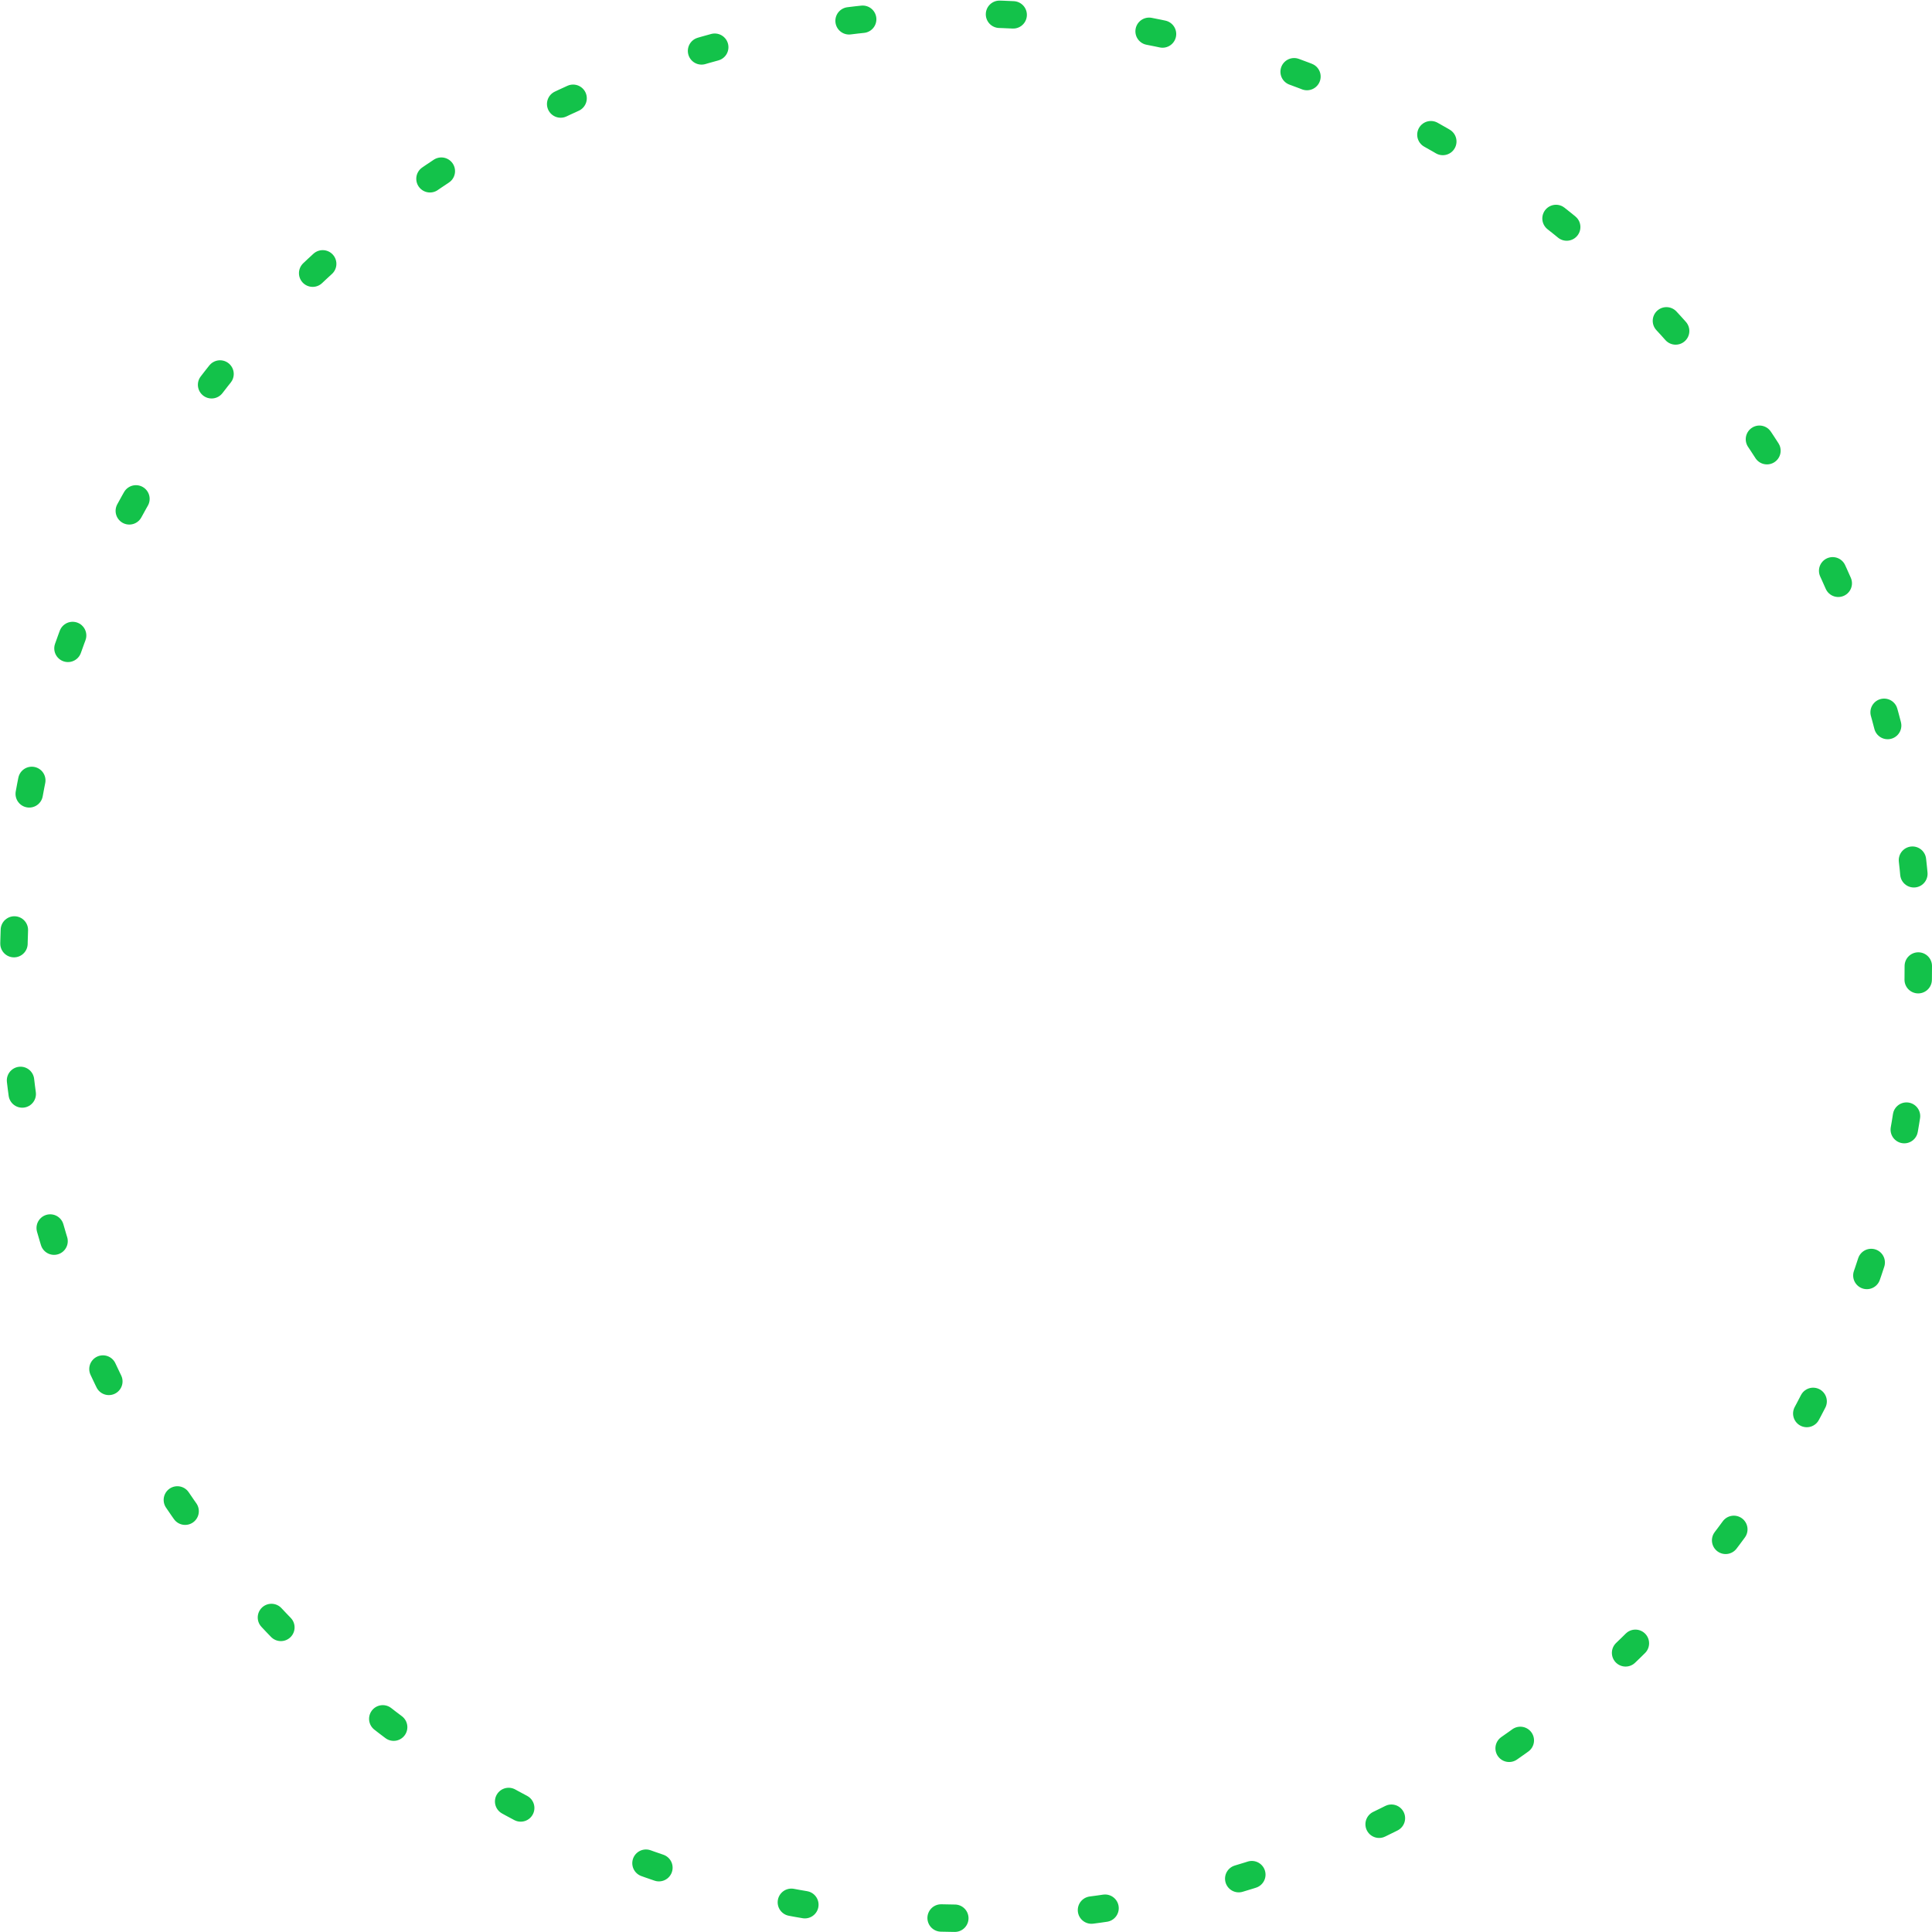
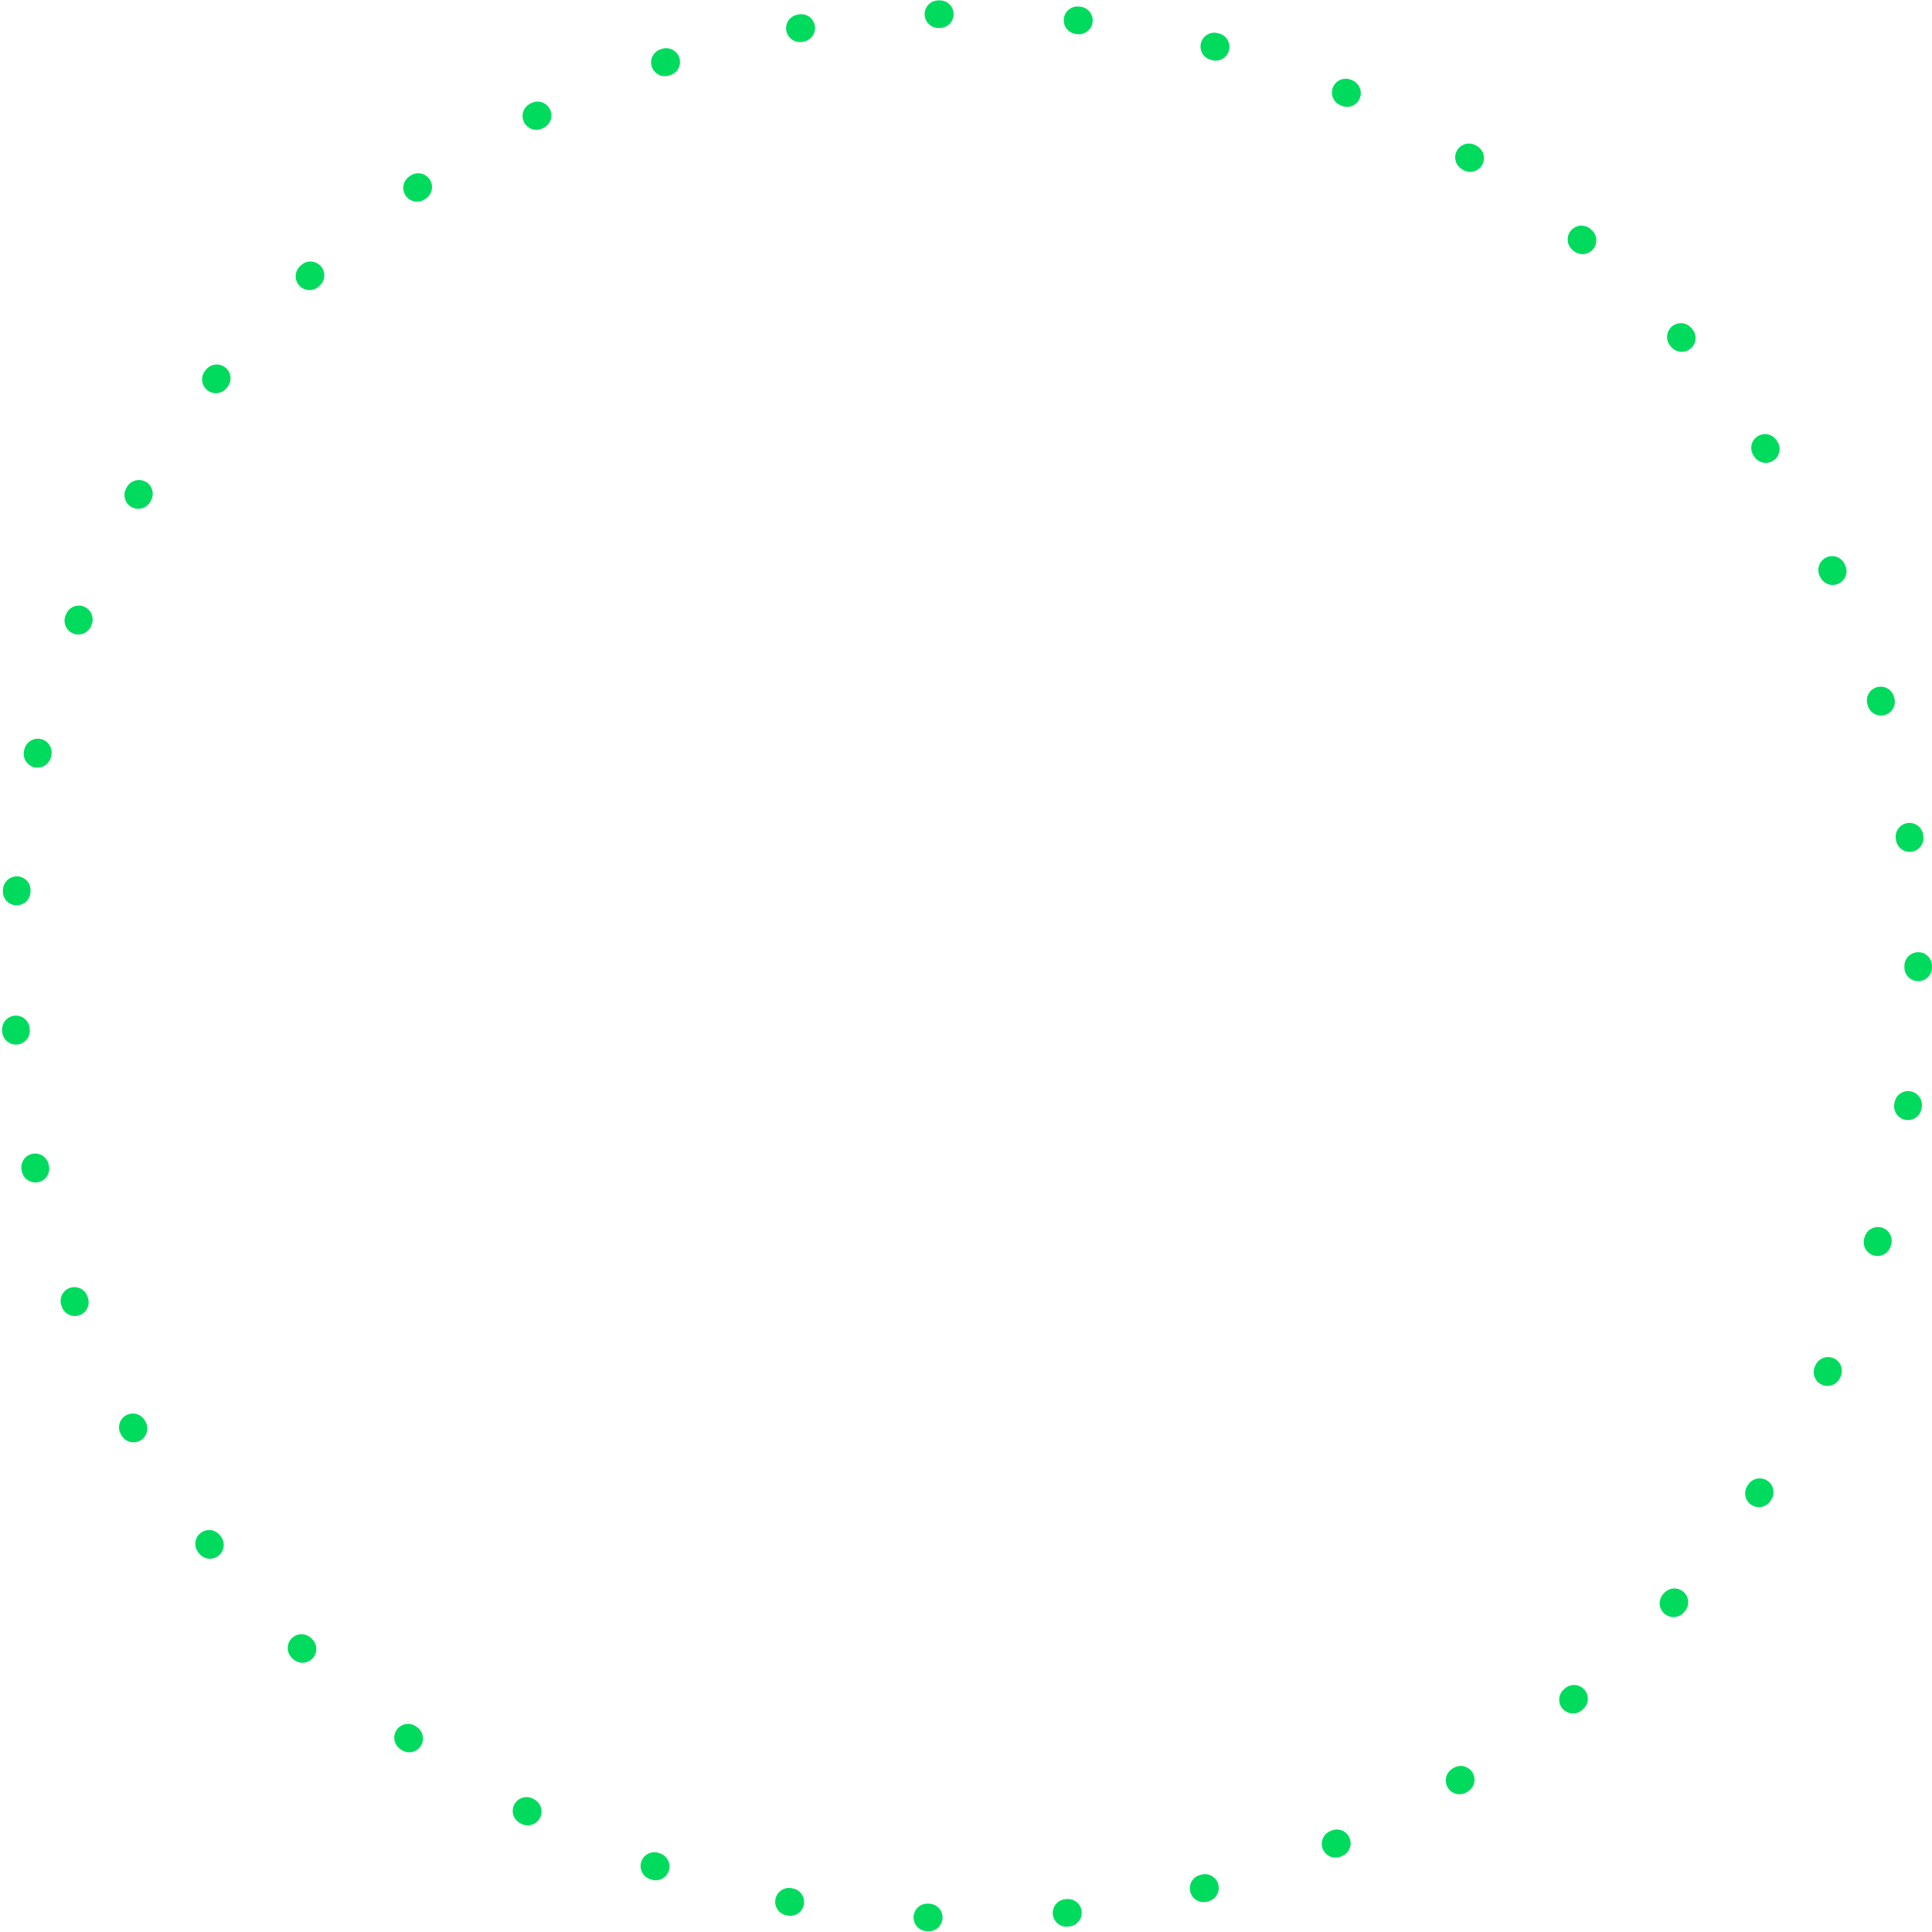
- <svg xmlns="http://www.w3.org/2000/svg" width="141" height="141" viewBox="0 0 141 141" fill="none">
-   <circle cx="70.5" cy="70.5" r="69.5" stroke="#13C24A" stroke-width="2" stroke-linecap="round" stroke-linejoin="round" stroke-dasharray="1 10" />
+ <svg xmlns="http://www.w3.org/2000/svg" width="140" height="140" viewBox="0 0 140 140" fill="none">
+   <circle cx="70" cy="70" r="69" stroke="#00DB5D" stroke-width="2" stroke-linecap="round" stroke-linejoin="round" stroke-dasharray="0.1 10" />
</svg>
